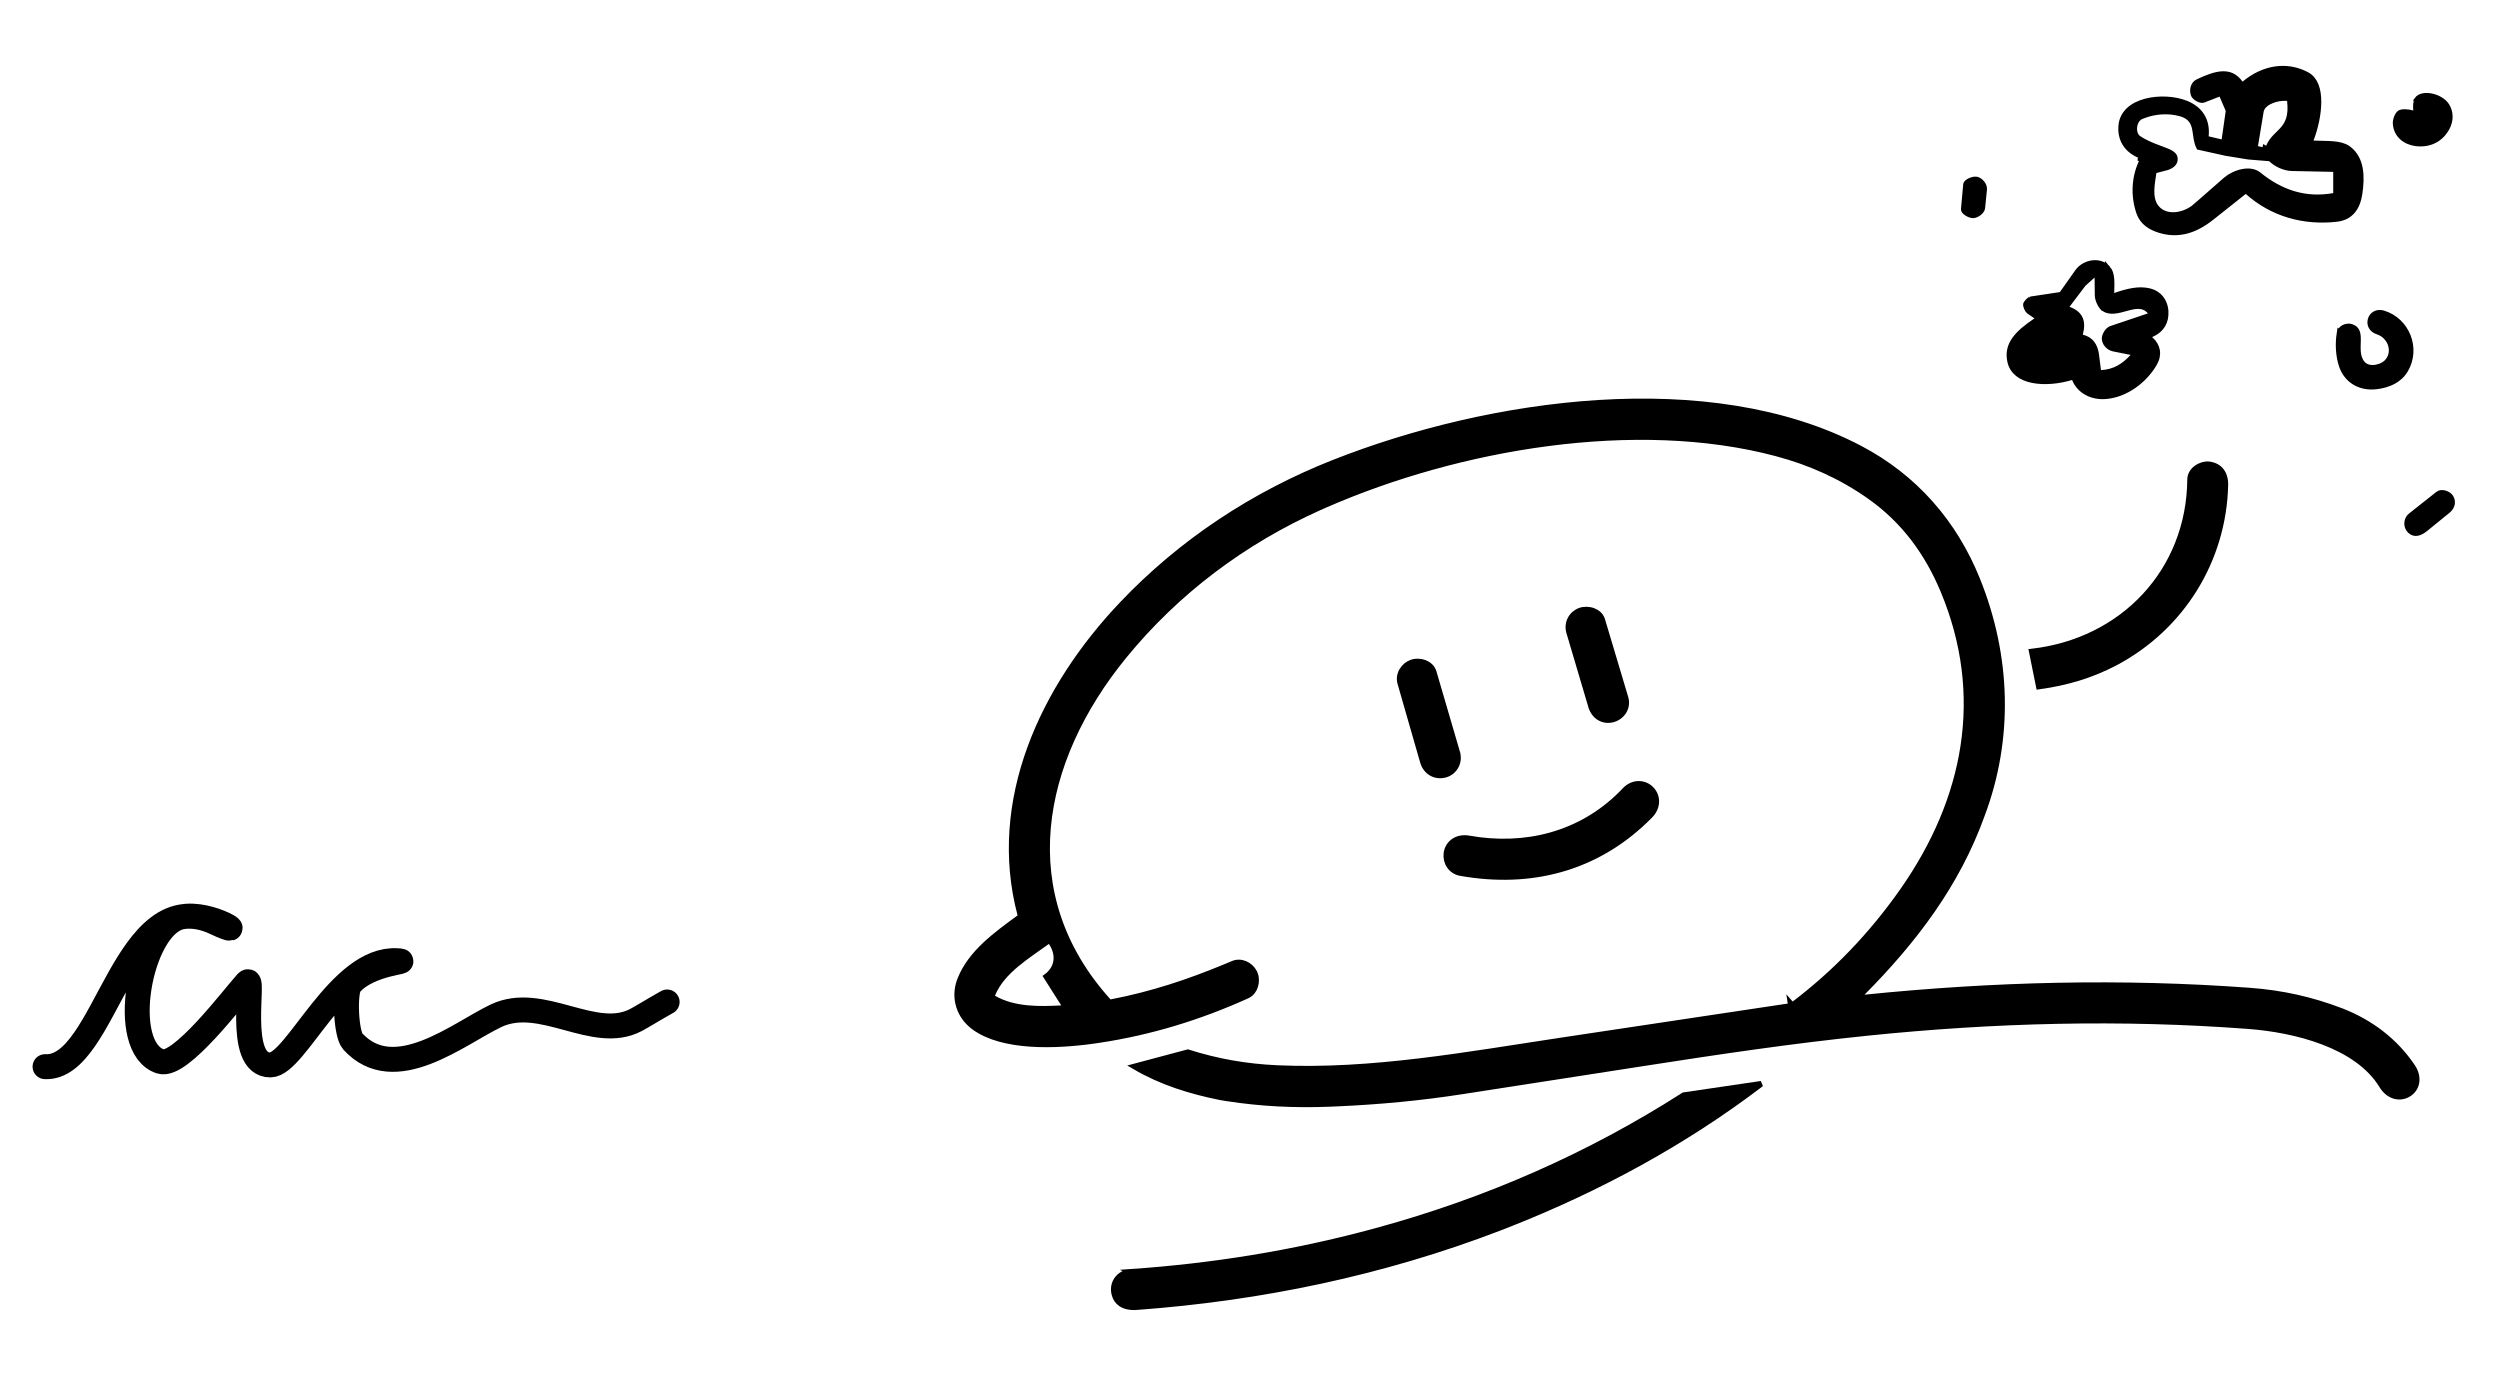
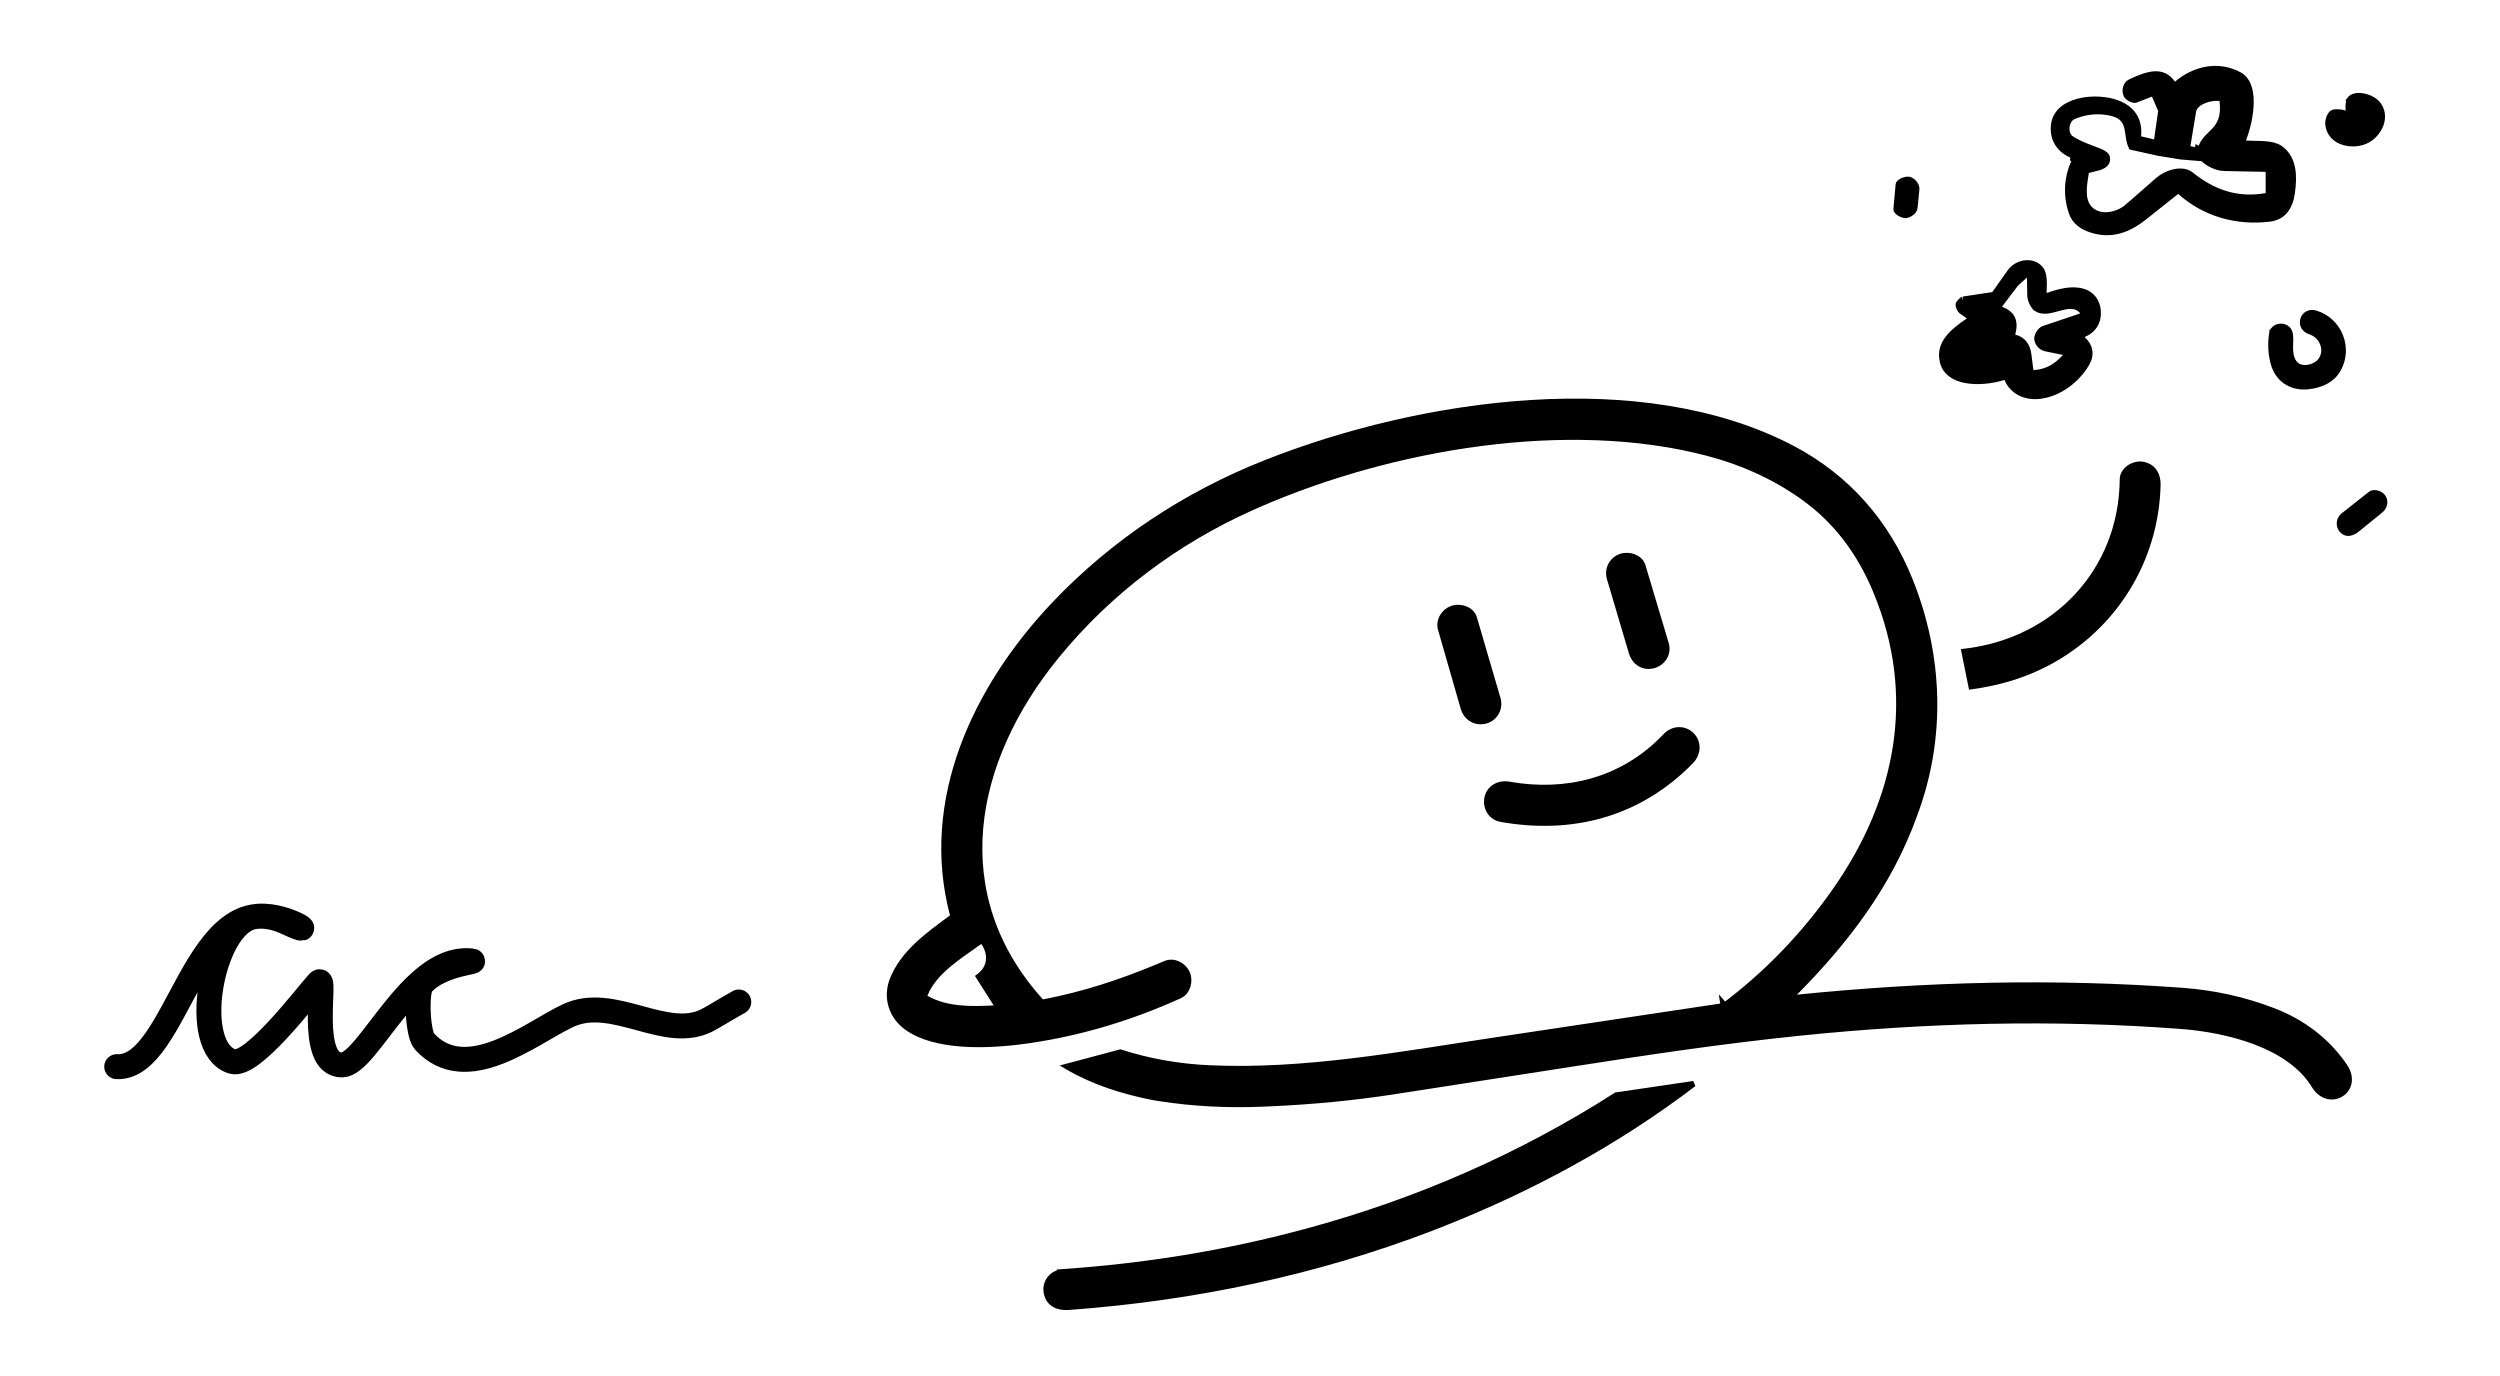
<svg xmlns="http://www.w3.org/2000/svg" width="407" height="224" viewBox="0 0 407 224" fill="none">
-   <path d="M35.079 150.214C40.92 152.966 34.808 148.543 29.946 149.209C31.488 149.033 33.185 149.322 35.079 150.214Z" fill="black" />
-   <path d="M7.334 173.653C17.339 174.156 20.031 143.124 35.079 150.214C41.12 153.06 34.378 148.233 29.453 149.296C22.716 150.751 19.14 170.612 26.156 172.81C29.376 173.819 37.934 162.41 40.173 159.941C41.688 158.27 38.189 173.436 44.028 173.371C48.207 173.325 55.167 155.873 64.636 156.404C67.479 156.563 60.082 156.608 57.006 160.248C56.01 161.427 56.324 168.326 57.422 169.53C64.211 176.98 74.691 168.239 80.755 165.364C88.199 161.834 96.719 169.652 103.535 166.054C104.66 165.46 106.135 164.513 108.609 163.123" stroke="black" stroke-width="4.061" stroke-linecap="round" stroke-linejoin="round" />
-   <path d="M260.242 65.583C275.44 64.64 290.509 66.562 302.746 72.978C311.718 77.682 318.169 85.079 321.924 94.427C326.899 106.808 327.366 120.22 322.62 132.779L322.617 132.786C318.61 143.897 311.688 153.07 303.221 161.604L302.307 162.526L303.598 162.396C324.696 160.257 345.37 159.744 366.262 161.278C371.494 161.663 376.348 162.748 381.122 164.579C385.858 166.396 389.937 169.475 392.754 173.678C393.853 175.319 393.585 177.196 392.112 178.101C390.627 179.013 388.812 178.447 387.793 176.765C385.766 173.418 382.194 171.135 378.229 169.62C374.257 168.102 369.836 167.333 366.029 167.047C345.283 165.485 324.689 166.022 303.932 168.156C291.586 169.424 279.688 171.201 267.485 173.099L238.082 177.663C231.239 178.725 224.649 179.34 217.783 179.65L216.406 179.709C210.734 179.928 205.33 179.665 199.811 178.812L198.707 178.633C193.762 177.637 189.097 176.196 184.708 173.626L193.381 171.312C198.142 172.834 202.891 173.658 207.89 173.888C223.323 174.589 238.919 171.684 254.142 169.395L291.576 163.771L291.517 163.383L291.782 163.688C298.839 158.371 304.771 152.134 309.782 144.985C320.17 130.154 323.488 113.241 316.386 96.192C313.794 89.974 309.976 84.748 304.41 80.819V80.818C299.751 77.535 294.734 75.278 289.17 73.801H289.171C266.313 67.728 237.473 72.708 215.826 82.159L214.8 82.613C202.399 88.166 191.543 96.321 182.988 106.793C176.019 115.324 171.457 125.033 170.603 134.792C169.748 144.564 172.615 154.356 180.449 163.015L180.624 163.209L180.88 163.16C187.497 161.898 193.512 159.891 199.516 157.399L200.717 156.895C202.034 156.333 203.54 157.04 204.19 158.286L204.308 158.542C204.529 159.088 204.563 159.83 204.352 160.519C204.157 161.157 203.762 161.716 203.15 162.037L203.025 162.099C195.312 165.588 187.321 168.044 178.924 169.311L178.11 169.43C174.992 169.871 171.278 170.172 167.755 169.934C164.222 169.694 160.941 168.915 158.634 167.247C156.171 165.463 155.23 162.506 156.238 159.685L156.341 159.412C158.08 155.119 161.998 152.283 165.936 149.406L166.193 149.219L166.111 148.912C161.185 130.322 169.788 111.961 182.654 98.404C192.298 88.24 204.037 80.495 217.118 75.327C229.76 70.33 245.048 66.526 260.242 65.583ZM170.484 153.297C168.957 154.41 167.091 155.62 165.455 156.993C163.81 158.374 162.326 159.975 161.547 161.937L161.399 162.31L161.748 162.511C165.147 164.474 169.443 164.32 172.792 164.146L173.588 164.104L173.161 163.432L170.348 158.998C171.198 158.373 171.741 157.559 171.923 156.639C172.132 155.586 171.856 154.461 171.143 153.411L170.873 153.013L170.484 153.297Z" fill="black" stroke="black" stroke-width="0.93" />
-   <path d="M286.726 176.446C274.113 186.053 260.226 193.549 245.476 199.363L243.993 199.941C225.096 207.173 205.395 211.297 185.05 212.794C183.946 212.875 183.083 212.662 182.475 212.246C181.953 211.888 181.584 211.354 181.417 210.637L181.358 210.319C181.138 208.743 182.209 207.24 184.049 207.071L184.048 207.07C197.325 206.155 210.335 204.076 223.21 200.621L224.456 200.282C242.104 195.44 258.756 188.143 274.117 178.303L286.726 176.446Z" fill="black" stroke="black" stroke-width="0.93" />
-   <path d="M365.388 13.647C368.406 11.116 372.207 10.383 375.566 12.19C376.904 12.911 377.451 14.558 377.441 16.635C377.43 18.684 376.873 20.979 376.208 22.718L375.981 23.313L376.616 23.348C377.145 23.378 377.696 23.385 378.231 23.394C378.771 23.404 379.299 23.416 379.805 23.459C380.763 23.541 381.581 23.726 382.198 24.142L382.319 24.228C384.518 25.894 384.519 28.806 384.135 31.465C383.967 32.633 383.6 33.611 383.003 34.324C382.416 35.026 381.579 35.504 380.398 35.638C375.095 36.238 369.953 34.832 365.921 31.225L365.629 30.964L365.323 31.207L360.018 35.416C357.409 37.487 354.674 38.408 351.591 37.45H351.59C350.049 36.972 348.783 36.135 348.261 34.612C347.291 31.779 347.465 28.693 348.829 26.025L348.497 25.855L348.584 25.378C347.395 24.928 346.538 24.241 346.004 23.404C345.504 22.62 345.27 21.676 345.337 20.616L345.355 20.403C345.563 18.35 347.182 17.084 349.352 16.514C351.52 15.945 354.093 16.122 355.892 16.853C357.019 17.311 357.88 17.984 358.429 18.851C358.977 19.716 359.239 20.809 359.11 22.15L359.071 22.554L359.466 22.647L361.579 23.148L362.074 23.265L362.147 22.76L362.809 18.128L362.827 17.998L362.776 17.878L361.771 15.544L361.593 15.131L361.175 15.294L358.714 16.254C358.529 16.326 358.203 16.285 357.83 16.081C357.507 15.903 357.275 15.671 357.178 15.503L357.145 15.436C356.836 14.643 357.107 13.675 357.806 13.346H357.807C359.317 12.634 360.649 12.12 361.808 12.071C362.376 12.047 362.892 12.136 363.363 12.363C363.833 12.59 364.286 12.968 364.71 13.561L365.002 13.969L365.388 13.647ZM372.102 15.951C371.396 15.921 370.554 16.068 369.832 16.359C369.088 16.658 368.309 17.18 368.094 17.977L368.059 18.14L367.14 23.709L367.07 24.135L367.489 24.238L368.679 24.526L368.761 24.185L369.113 24.407L369.117 24.403L369.702 23.817L369.422 23.748C369.968 22.591 370.767 22.045 371.552 21.184C371.988 20.705 372.387 20.149 372.63 19.373C372.871 18.602 372.948 17.647 372.801 16.382L372.759 16.018L372.395 15.974L372.102 15.951ZM380.312 27.525L379.856 27.515L373.123 27.375C371.873 27.351 370.543 26.683 369.742 25.907L369.623 25.791L369.456 25.778L366.061 25.503L362.373 24.901L358.003 23.931C357.791 23.504 357.675 23.058 357.593 22.597C357.546 22.333 357.511 22.072 357.474 21.803C357.438 21.539 357.4 21.266 357.347 21.002C357.241 20.475 357.066 19.937 356.681 19.475C356.34 19.066 355.863 18.752 355.207 18.537L354.915 18.451C353.002 17.943 350.863 18.067 348.938 18.804L348.555 18.96C347.872 19.256 347.531 20.02 347.46 20.685C347.389 21.351 347.562 22.179 348.227 22.597V22.598C349.879 23.634 351.537 24.116 352.624 24.559C353.19 24.79 353.573 24.996 353.802 25.232C354 25.436 354.102 25.678 354.051 26.075V26.076C353.994 26.532 353.585 26.941 353.003 27.164L352.745 27.247L350.943 27.72L350.645 27.798L350.6 28.103C350.483 28.915 350.279 29.983 350.261 30.998C350.243 32.013 350.407 33.091 351.117 33.898V33.899C351.971 34.867 353.197 35.118 354.343 34.982C355.485 34.846 356.617 34.322 357.396 33.638L357.397 33.639L362.354 29.299C363.022 28.713 364.02 28.2 365.038 27.994C366.06 27.786 367.019 27.902 367.698 28.451C371.232 31.311 375.196 32.739 379.928 31.895L380.312 31.827V27.525Z" fill="black" stroke="black" stroke-width="0.93" />
-   <path d="M340.656 42.846C341.595 42.727 342.525 42.998 343.157 43.728V43.727C343.507 44.132 343.672 44.716 343.732 45.437C343.792 46.163 343.742 46.929 343.728 47.696L343.716 48.363L344.346 48.143C346.297 47.463 348.166 46.971 349.94 47.408C351.517 47.797 352.362 49.034 352.532 50.403L352.556 50.678C352.604 51.523 352.445 52.272 352.072 52.898C351.699 53.523 351.092 54.06 350.183 54.451L349.497 54.746L350.064 55.231C350.686 55.764 351.05 56.397 351.162 57.058C351.275 57.72 351.143 58.449 350.709 59.189L350.708 59.19C349.092 61.953 346.077 64.201 342.898 64.491C340.544 64.706 338.554 63.622 337.771 61.692L337.69 61.494L337.487 61.425L337.473 61.422L337.332 61.375L337.191 61.418C335.141 62.037 332.813 62.264 330.915 61.883C329.022 61.502 327.651 60.546 327.266 58.862C326.941 57.436 327.265 56.284 328.017 55.237C328.786 54.167 330.004 53.207 331.467 52.218L332.032 51.836L331.47 51.449L330.294 50.638C330.222 50.587 330.082 50.406 329.962 50.129C329.907 50.002 329.866 49.874 329.842 49.765C329.817 49.649 329.82 49.584 329.823 49.565C329.823 49.564 329.824 49.56 329.827 49.55C329.83 49.541 329.835 49.527 329.842 49.511C329.857 49.477 329.879 49.434 329.91 49.386C329.971 49.288 330.056 49.18 330.154 49.077C330.252 48.974 330.354 48.886 330.445 48.823C330.49 48.792 330.527 48.77 330.557 48.757C330.588 48.742 330.6 48.739 330.596 48.74L335.412 48.015L335.609 47.986L335.723 47.824L338.255 44.242C338.8 43.474 339.71 42.965 340.656 42.846ZM340.687 44.835L339.204 46.169L339.171 46.199L339.145 46.234L336.549 49.663L336.173 50.16L336.756 50.38C337.748 50.752 338.319 51.244 338.601 51.844C338.887 52.453 338.919 53.265 338.633 54.365L338.514 54.821L338.972 54.933C339.72 55.117 340.233 55.475 340.587 55.949C340.902 56.371 341.108 56.907 341.22 57.543L341.262 57.821L341.578 60.312L341.632 60.742L342.065 60.718C344.284 60.597 345.791 59.63 347.203 58.096L347.763 57.487L346.953 57.324L344.122 56.757L344.029 56.737C343.272 56.544 342.7 55.904 342.643 55.175V55.175L342.641 55.081C342.65 54.849 342.748 54.53 342.94 54.219C343.131 53.91 343.374 53.677 343.611 53.562L343.711 53.521L349.822 51.462L350.456 51.248L350.034 50.727C349.506 50.077 348.847 49.841 348.155 49.825C347.496 49.81 346.792 49.995 346.141 50.174C345.464 50.359 344.825 50.545 344.203 50.597C343.594 50.649 343.04 50.57 342.534 50.253V50.252L342.455 50.196C342.268 50.044 342.043 49.743 341.849 49.348C341.632 48.907 341.503 48.444 341.499 48.123V48.122L341.463 45.175L341.451 44.148L340.687 44.835Z" fill="black" stroke="black" stroke-width="0.93" />
-   <path d="M359.637 75.604C360.54 75.716 361.196 76.107 361.628 76.668C362.065 77.236 362.301 78.019 362.281 78.957C361.992 91.202 355.193 102.139 344.4 107.878C340.541 109.909 336.549 111.121 331.929 111.762L330.781 106.079C345.626 104.389 356.424 92.959 356.555 78.067C356.562 77.276 356.989 76.627 357.612 76.182C358.242 75.731 359.024 75.528 359.637 75.604Z" fill="black" stroke="black" stroke-width="0.93" />
-   <path d="M264.556 128.626C265.759 127.352 267.525 127.34 268.633 128.31C270 129.507 269.933 131.426 268.661 132.731C260.677 140.892 250.308 144.03 238.896 142.311L237.788 142.129C236.172 141.841 235.314 140.372 235.486 138.943L235.534 138.658C235.874 137.115 237.337 136.183 239.104 136.497C248.348 138.14 257.305 135.859 263.923 129.277L264.556 128.626Z" fill="black" stroke="black" stroke-width="0.93" />
-   <path d="M229.849 107.842C230.431 107.636 231.224 107.646 231.928 107.916C232.625 108.182 233.185 108.681 233.398 109.408L237.236 122.528L237.233 122.53C237.731 124.234 236.66 125.744 235.296 126.114C233.772 126.528 232.329 125.805 231.755 124.325L231.651 124.019L227.97 111.214C227.559 109.776 228.496 108.316 229.848 107.842H229.849Z" fill="black" stroke="black" stroke-width="0.93" />
-   <path d="M257.243 99.409C257.871 99.182 258.675 99.188 259.379 99.453C260.032 99.7 260.561 100.154 260.802 100.806L260.846 100.939L264.614 113.556L264.66 113.709C265.063 115.352 263.979 116.787 262.478 117.143C260.973 117.5 259.526 116.662 259.031 114.986H259.03L255.466 102.954C255.007 101.398 255.85 99.915 257.243 99.409Z" fill="black" stroke="black" stroke-width="0.93" />
-   <path d="M385.934 52.049C386.148 51.232 386.994 50.709 387.976 51.006H387.977C391.844 52.173 393.64 56.733 391.599 60.208L391.598 60.209C390.614 61.886 388.861 62.659 386.873 62.902C384.305 63.216 382.058 61.977 381.235 59.499C380.725 57.967 380.604 56.083 380.873 54.302L380.874 54.303C380.947 53.82 381.239 53.499 381.617 53.317C382.01 53.128 382.467 53.106 382.794 53.215H382.795C383.322 53.391 383.569 53.672 383.705 54.011C383.856 54.386 383.885 54.867 383.874 55.46C383.865 56.021 383.819 56.698 383.878 57.324C383.939 57.964 384.112 58.627 384.581 59.186V59.187C385.149 59.865 386.06 59.973 386.822 59.84C387.586 59.707 388.372 59.306 388.798 58.734L388.799 58.735C389.456 57.857 389.5 56.807 389.153 55.921C388.808 55.043 388.07 54.298 387.117 53.994H387.118C386.128 53.675 385.718 52.875 385.934 52.049Z" fill="black" stroke="black" stroke-width="0.93" />
-   <path d="M393.543 16.173C393.922 15.673 394.778 15.47 395.817 15.679C396.834 15.883 397.81 16.448 398.283 17.176C399.018 18.303 398.959 19.657 398.362 20.778L398.361 20.779C397.429 22.539 395.722 23.535 393.562 23.349L393.32 23.327C391.458 23.078 390.144 21.898 390.016 20.138V20.137C389.996 19.855 390.061 19.478 390.2 19.125C390.343 18.763 390.531 18.51 390.688 18.405C390.841 18.305 391.132 18.239 391.545 18.247C391.941 18.255 392.379 18.33 392.76 18.435L393.45 18.624L393.343 17.916C393.311 17.706 393.296 17.338 393.331 16.969C393.368 16.578 393.453 16.296 393.544 16.174L393.543 16.173Z" fill="black" stroke="black" stroke-width="0.93" />
-   <path d="M396.934 80.442C397.181 80.246 397.563 80.191 397.987 80.303C398.41 80.415 398.777 80.67 398.956 80.952C399.378 81.615 399.271 82.483 398.501 83.109L394.865 86.065C394.378 86.46 393.924 86.701 393.519 86.769C393.14 86.832 392.772 86.75 392.398 86.42C391.723 85.825 391.678 84.6 392.477 83.966L396.934 80.442Z" fill="black" stroke="black" stroke-width="0.93" />
-   <path d="M321.754 29.228L321.755 29.229C322.033 29.274 322.376 29.48 322.644 29.806C322.912 30.13 323.047 30.498 323.015 30.809L322.709 33.864V33.865C322.686 34.099 322.5 34.393 322.168 34.652C321.839 34.907 321.472 35.046 321.234 35.05C320.984 35.054 320.558 34.925 320.197 34.687C319.811 34.432 319.698 34.193 319.71 34.065L320.075 30.015C320.08 29.959 320.113 29.875 320.22 29.765C320.327 29.656 320.485 29.547 320.679 29.454C321.082 29.262 321.52 29.19 321.754 29.228Z" fill="black" stroke="black" stroke-width="0.93" />
+   <path d="M46.746 150.214C52.587 152.966 46.475 148.543 41.613 149.209C43.154 149.033 44.852 149.322 46.746 150.214Z" fill="black" />
+   <path d="M19 173.653C29.006 174.156 31.698 143.124 46.746 150.214C52.786 153.06 46.045 148.233 41.12 149.296C34.383 150.751 30.807 170.612 37.823 172.81C41.043 173.819 49.601 162.41 51.84 159.941C53.355 158.27 49.856 173.436 55.695 173.371C59.874 173.325 66.834 155.873 76.303 156.404C79.146 156.563 71.749 156.608 68.673 160.248C67.677 161.427 67.991 168.326 69.088 169.53C75.878 176.98 86.358 168.239 92.422 165.364C99.866 161.834 108.386 169.652 115.202 166.054C116.327 165.46 117.802 164.513 120.276 163.123" stroke="black" stroke-width="4.061" stroke-linecap="round" stroke-linejoin="round" />
+   <path d="M249.241 65.583C264.44 64.64 279.508 66.562 291.745 72.978C300.717 77.682 307.169 85.079 310.924 94.427C315.899 106.808 316.365 120.22 311.619 132.779L311.616 132.786C307.61 143.897 300.688 153.07 292.221 161.604L291.307 162.526L292.598 162.396C313.695 160.257 334.37 159.744 355.262 161.278C360.494 161.663 365.347 162.748 370.121 164.579C374.857 166.396 378.936 169.475 381.753 173.678C382.852 175.319 382.584 177.196 381.111 178.101C379.626 179.013 377.811 178.447 376.792 176.765C374.765 173.418 371.194 171.135 367.229 169.62C363.257 168.102 358.835 167.333 355.028 167.047C334.282 165.485 313.688 166.022 292.932 168.156C280.585 169.424 268.688 171.201 256.484 173.099L227.081 177.663C220.239 178.725 213.649 179.34 206.782 179.65L205.405 179.709C199.733 179.928 194.329 179.665 188.811 178.812L187.706 178.633C182.761 177.637 178.097 176.196 173.707 173.626L182.381 171.312C187.141 172.834 191.89 173.658 196.89 173.888C212.322 174.589 227.918 171.684 243.142 169.395L280.575 163.771L280.517 163.383L280.781 163.688C287.838 158.371 293.771 152.134 298.781 144.985C309.17 130.154 312.488 113.241 305.386 96.192C302.794 89.974 298.976 84.748 293.409 80.819V80.818C288.751 77.535 283.733 75.278 278.169 73.801H278.17C255.313 67.728 226.472 72.708 204.825 82.159L203.8 82.613C191.399 88.166 180.543 96.321 171.987 106.793C165.018 115.324 160.456 125.033 159.603 134.792C158.748 144.564 161.615 154.356 169.448 163.015L169.623 163.209L169.88 163.16C176.497 161.898 182.512 159.891 188.516 157.399L189.717 156.895C191.034 156.333 192.54 157.04 193.189 158.286L193.308 158.542C193.528 159.088 193.562 159.83 193.352 160.519C193.156 161.157 192.761 161.716 192.149 162.037L192.024 162.099C184.312 165.588 176.321 168.044 167.924 169.311L167.109 169.43C163.991 169.871 160.278 170.172 156.755 169.934C153.221 169.694 149.94 168.915 147.634 167.247C145.17 165.463 144.229 162.506 145.237 159.685L145.341 159.412C147.08 155.119 150.997 152.283 154.936 149.406L155.192 149.219L155.11 148.912C150.184 130.322 158.787 111.961 171.653 98.404C181.297 88.24 193.037 80.495 206.117 75.327C218.76 70.33 234.047 66.526 249.241 65.583ZM159.483 153.297C157.957 154.41 156.09 155.62 154.454 156.993C152.809 158.374 151.325 159.975 150.547 161.937L150.398 162.31L150.747 162.511C154.147 164.474 158.442 164.32 161.791 164.146L162.587 164.104L162.16 163.432L159.348 158.998C160.198 158.373 160.741 157.559 160.923 156.639C161.131 155.586 160.855 154.461 160.143 153.411L159.872 153.013L159.483 153.297Z" fill="black" stroke="black" stroke-width="0.93" />
+   <path d="M275.726 176.445C263.112 186.053 249.226 193.549 234.476 199.362L232.992 199.94C214.095 207.173 194.394 211.296 174.049 212.794C172.945 212.874 172.082 212.662 171.475 212.246C170.952 211.888 170.583 211.354 170.416 210.637L170.357 210.318C170.137 208.743 171.208 207.24 173.048 207.07L173.047 207.069C186.325 206.155 199.334 204.076 212.209 200.621L213.455 200.282C231.103 195.44 247.755 188.143 263.116 178.303L275.726 176.445Z" fill="black" stroke="black" stroke-width="0.93" />
+   <path d="M354.388 13.646C357.405 11.115 361.207 10.383 364.565 12.19C365.904 12.91 366.451 14.558 366.44 16.635C366.43 18.683 365.872 20.978 365.208 22.718L364.98 23.312L365.616 23.348C366.145 23.378 366.696 23.384 367.23 23.394C367.771 23.403 368.299 23.416 368.805 23.459C369.763 23.541 370.581 23.726 371.197 24.142L371.318 24.227C373.518 25.893 373.519 28.805 373.135 31.465C372.967 32.633 372.599 33.61 372.003 34.323C371.415 35.025 370.579 35.504 369.397 35.638C364.094 36.237 358.953 34.831 354.921 31.225L354.629 30.964L354.322 31.207L349.018 35.416C346.409 37.486 343.674 38.407 340.591 37.449H340.59C339.049 36.971 337.783 36.135 337.261 34.611C336.291 31.779 336.465 28.692 337.829 26.024L337.497 25.855L337.584 25.378C336.394 24.928 335.538 24.241 335.004 23.403C334.504 22.619 334.27 21.676 334.337 20.615L334.354 20.402C334.563 18.349 336.182 17.084 338.352 16.514C340.52 15.944 343.092 16.122 344.892 16.852C346.019 17.31 346.879 17.984 347.429 18.851C347.977 19.715 348.238 20.808 348.109 22.149L348.07 22.554L348.466 22.646L350.579 23.148L351.074 23.265L351.146 22.76L351.809 18.128L351.827 17.998L351.775 17.878L350.771 15.544L350.593 15.131L350.175 15.294L347.714 16.254C347.528 16.326 347.203 16.285 346.83 16.08C346.507 15.902 346.275 15.67 346.178 15.503L346.145 15.435C345.836 14.643 346.107 13.675 346.806 13.346H346.807C348.317 12.634 349.649 12.119 350.808 12.07C351.376 12.046 351.891 12.135 352.362 12.362C352.833 12.59 353.286 12.968 353.71 13.56L354.002 13.969L354.388 13.646ZM361.102 15.95C360.396 15.921 359.554 16.068 358.832 16.358C358.088 16.658 357.308 17.18 357.094 17.977L357.059 18.14L356.14 23.709L356.069 24.135L356.488 24.237L357.679 24.525L357.761 24.185L358.112 24.406L358.117 24.402L358.702 23.816L358.422 23.748C358.968 22.59 359.767 22.045 360.552 21.184C360.988 20.705 361.387 20.149 361.63 19.372C361.871 18.601 361.948 17.647 361.801 16.382L361.759 16.018L361.395 15.974L361.102 15.95ZM369.312 27.524L368.855 27.515L362.123 27.375C360.873 27.351 359.543 26.682 358.742 25.906L358.623 25.79L358.456 25.777L355.061 25.503L351.373 24.9L347.003 23.931C346.791 23.503 346.675 23.057 346.593 22.597C346.546 22.333 346.51 22.071 346.474 21.803C346.438 21.538 346.4 21.266 346.347 21.002C346.24 20.474 346.066 19.936 345.681 19.475C345.34 19.066 344.863 18.751 344.207 18.536L343.915 18.45C342.001 17.943 339.863 18.066 337.938 18.804L337.555 18.96C336.872 19.255 336.531 20.02 336.46 20.685C336.389 21.351 336.561 22.179 337.227 22.597V22.598C338.879 23.633 340.537 24.116 341.624 24.559C342.19 24.789 342.572 24.996 342.802 25.231C343 25.435 343.101 25.677 343.051 26.074V26.075C342.994 26.532 342.585 26.941 342.003 27.163L341.745 27.246L339.942 27.72L339.645 27.798L339.6 28.102C339.482 28.914 339.278 29.983 339.261 30.997C339.243 32.013 339.407 33.091 340.117 33.898V33.898C340.971 34.866 342.197 35.117 343.343 34.981C344.485 34.846 345.617 34.322 346.396 33.638L346.396 33.639L351.354 29.299C352.022 28.713 353.02 28.2 354.038 27.993C355.06 27.786 356.019 27.901 356.697 28.45C360.232 31.311 364.195 32.738 368.928 31.895L369.312 31.826V27.524Z" fill="black" stroke="black" stroke-width="0.93" />
+   <path d="M329.655 42.845C330.595 42.726 331.524 42.997 332.156 43.727V43.727C332.506 44.132 332.671 44.715 332.731 45.437C332.792 46.162 332.742 46.928 332.728 47.695L332.716 48.362L333.346 48.143C335.296 47.462 337.166 46.97 338.939 47.407C340.517 47.796 341.362 49.033 341.531 50.402L341.556 50.678C341.603 51.523 341.445 52.271 341.071 52.898C340.698 53.522 340.091 54.059 339.183 54.45L338.497 54.745L339.063 55.23C339.686 55.764 340.05 56.396 340.162 57.058C340.274 57.719 340.143 58.449 339.709 59.188L339.708 59.19C338.092 61.952 335.076 64.2 331.897 64.49C329.544 64.705 327.554 63.622 326.771 61.691L326.689 61.493L326.486 61.425L326.473 61.421L326.332 61.374L326.19 61.417C324.14 62.036 321.813 62.263 319.915 61.882C318.022 61.501 316.651 60.545 316.266 58.861C315.94 57.435 316.265 56.283 317.017 55.236C317.786 54.166 319.003 53.207 320.467 52.217L321.031 51.835L320.47 51.448L319.294 50.637C319.221 50.586 319.081 50.405 318.962 50.128C318.907 50.001 318.865 49.874 318.842 49.765C318.817 49.648 318.819 49.583 318.822 49.565C318.822 49.564 318.823 49.559 318.826 49.55C318.829 49.54 318.834 49.526 318.842 49.51C318.857 49.476 318.879 49.433 318.909 49.385C318.971 49.287 319.056 49.179 319.153 49.076C319.251 48.973 319.353 48.885 319.444 48.822C319.489 48.791 319.527 48.77 319.557 48.756C319.588 48.742 319.6 48.739 319.596 48.739L324.412 48.015L324.608 47.985L324.723 47.823L327.255 44.241C327.799 43.474 328.71 42.964 329.655 42.845ZM329.687 44.834L328.204 46.168L328.171 46.198L328.145 46.233L325.549 49.662L325.173 50.159L325.756 50.379C326.748 50.752 327.319 51.244 327.601 51.844C327.886 52.452 327.919 53.264 327.633 54.364L327.514 54.82L327.972 54.933C328.719 55.116 329.233 55.474 329.587 55.948C329.902 56.37 330.108 56.907 330.22 57.542L330.262 57.82L330.577 60.312L330.632 60.741L331.064 60.718C333.283 60.597 334.791 59.629 336.203 58.095L336.763 57.486L335.952 57.323L333.122 56.756L333.028 56.736C332.271 56.544 331.699 55.904 331.643 55.175V55.174L331.641 55.08C331.65 54.849 331.747 54.53 331.939 54.219C332.131 53.909 332.374 53.676 332.61 53.562L332.711 53.52L338.821 51.461L339.456 51.247L339.033 50.727C338.505 50.077 337.846 49.84 337.154 49.824C336.495 49.809 335.792 49.994 335.141 50.173C334.463 50.359 333.824 50.544 333.202 50.597C332.594 50.648 332.04 50.569 331.533 50.252V50.251L331.455 50.195C331.268 50.043 331.042 49.742 330.849 49.348C330.632 48.906 330.503 48.443 330.499 48.122V48.121L330.463 45.175L330.45 44.148L329.687 44.834Z" fill="black" stroke="black" stroke-width="0.93" />
+   <path d="M348.637 75.603C349.539 75.716 350.196 76.106 350.628 76.668C351.064 77.236 351.301 78.018 351.28 78.957C350.991 91.202 344.192 102.139 333.399 107.878C329.54 109.909 325.548 111.121 320.929 111.762L319.78 106.078C334.626 104.389 345.423 92.958 345.555 78.066C345.562 77.275 345.989 76.626 346.611 76.182C347.242 75.731 348.024 75.527 348.637 75.603Z" fill="black" stroke="black" stroke-width="0.93" />
+   <path d="M271.148 119.846C272.352 118.571 274.117 118.559 275.226 119.529C276.593 120.727 276.526 122.645 275.254 123.95C267.269 132.111 256.901 135.25 245.488 133.53L244.381 133.349C242.765 133.06 241.907 131.591 242.079 130.162L242.127 129.878C242.467 128.334 243.929 127.403 245.696 127.717C254.941 129.359 263.898 127.079 270.516 120.496L271.148 119.846Z" fill="black" stroke="black" stroke-width="0.93" />
+   <path d="M236.442 99.061C237.024 98.855 237.817 98.865 238.521 99.135C239.218 99.401 239.778 99.9 239.991 100.627L243.829 113.747L243.826 113.749C244.324 115.453 243.253 116.963 241.889 117.333C240.365 117.747 238.922 117.024 238.348 115.544L238.244 115.238L234.563 102.433C234.152 100.995 235.089 99.535 236.441 99.061H236.442Z" fill="black" stroke="black" stroke-width="0.93" />
+   <path d="M263.836 90.629C264.464 90.401 265.268 90.407 265.972 90.673C266.625 90.919 267.154 91.373 267.396 92.025L267.439 92.158L271.207 104.775L271.253 104.929C271.656 106.572 270.572 108.006 269.071 108.362C267.566 108.719 266.119 107.881 265.624 106.205H265.623L262.06 94.174C261.6 92.618 262.443 91.135 263.836 90.629Z" fill="black" stroke="black" stroke-width="0.93" />
+   <path d="M374.934 52.049C375.147 51.232 375.994 50.709 376.976 51.006H376.977C380.844 52.172 382.639 56.733 380.599 60.207L380.598 60.208C379.614 61.886 377.86 62.658 375.873 62.901C373.304 63.215 371.058 61.977 370.234 59.499C369.725 57.967 369.604 56.083 369.873 54.302L369.874 54.303C369.947 53.82 370.238 53.499 370.616 53.316C371.009 53.127 371.466 53.105 371.794 53.215H371.795C372.322 53.391 372.569 53.672 372.705 54.011C372.856 54.386 372.884 54.866 372.874 55.46C372.864 56.021 372.819 56.697 372.878 57.323C372.938 57.964 373.111 58.626 373.581 59.185V59.187C374.149 59.865 375.06 59.973 375.821 59.84C376.586 59.706 377.372 59.305 377.798 58.733L377.799 58.734C378.455 57.856 378.5 56.807 378.152 55.921C377.808 55.042 377.069 54.298 376.116 53.993H376.117C375.128 53.674 374.718 52.874 374.934 52.049Z" fill="black" stroke="black" stroke-width="0.93" />
+   <path d="M382.542 16.173C382.921 15.673 383.777 15.47 384.816 15.679C385.833 15.883 386.809 16.448 387.282 17.176C388.017 18.303 387.958 19.656 387.361 20.777L387.36 20.778C386.428 22.539 384.721 23.535 382.562 23.349L382.319 23.327C380.457 23.078 379.143 21.898 379.016 20.138V20.137C378.995 19.855 379.06 19.478 379.199 19.125C379.342 18.762 379.53 18.509 379.688 18.405C379.84 18.304 380.131 18.239 380.544 18.247C380.94 18.255 381.378 18.33 381.759 18.435L382.449 18.624L382.342 17.916C382.31 17.706 382.295 17.337 382.33 16.969C382.367 16.578 382.452 16.296 382.543 16.174L382.542 16.173Z" fill="black" stroke="black" stroke-width="0.93" />
+   <path d="M385.934 80.441C386.181 80.246 386.563 80.191 386.986 80.303C387.41 80.415 387.777 80.67 387.956 80.952C388.377 81.615 388.271 82.483 387.501 83.108L383.864 86.064C383.378 86.46 382.924 86.701 382.519 86.769C382.14 86.831 381.771 86.749 381.397 86.42C380.723 85.825 380.678 84.599 381.477 83.966L385.934 80.441Z" fill="black" stroke="black" stroke-width="0.93" />
+   <path d="M310.753 29.227L310.754 29.229C311.032 29.273 311.375 29.48 311.644 29.806C311.911 30.13 312.046 30.498 312.015 30.809L311.708 33.864V33.865C311.685 34.099 311.499 34.393 311.167 34.651C310.838 34.907 310.471 35.045 310.233 35.05C309.983 35.054 309.558 34.925 309.196 34.687C308.81 34.432 308.697 34.193 308.709 34.065L309.074 30.015C309.079 29.959 309.112 29.874 309.22 29.765C309.327 29.655 309.485 29.547 309.679 29.454C310.082 29.261 310.519 29.189 310.753 29.227Z" fill="black" stroke="black" stroke-width="0.93" />
</svg>
